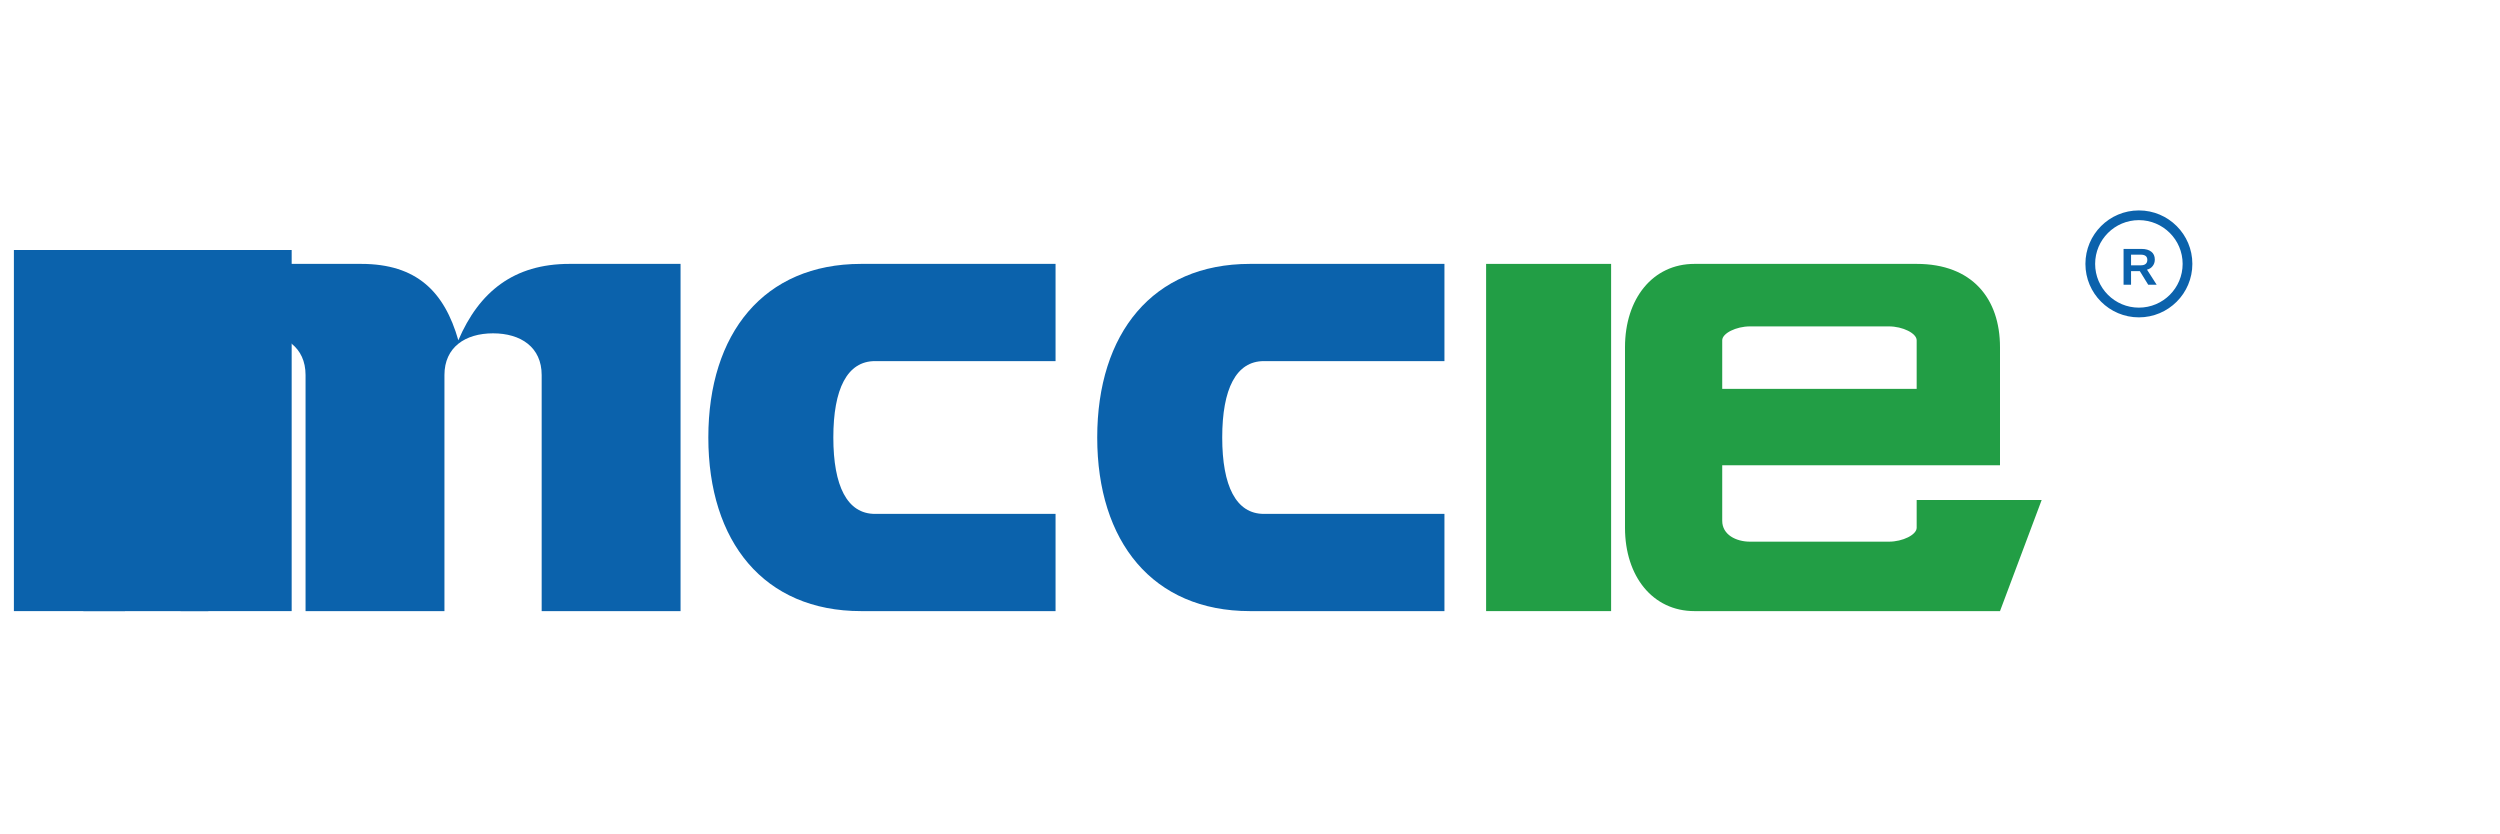
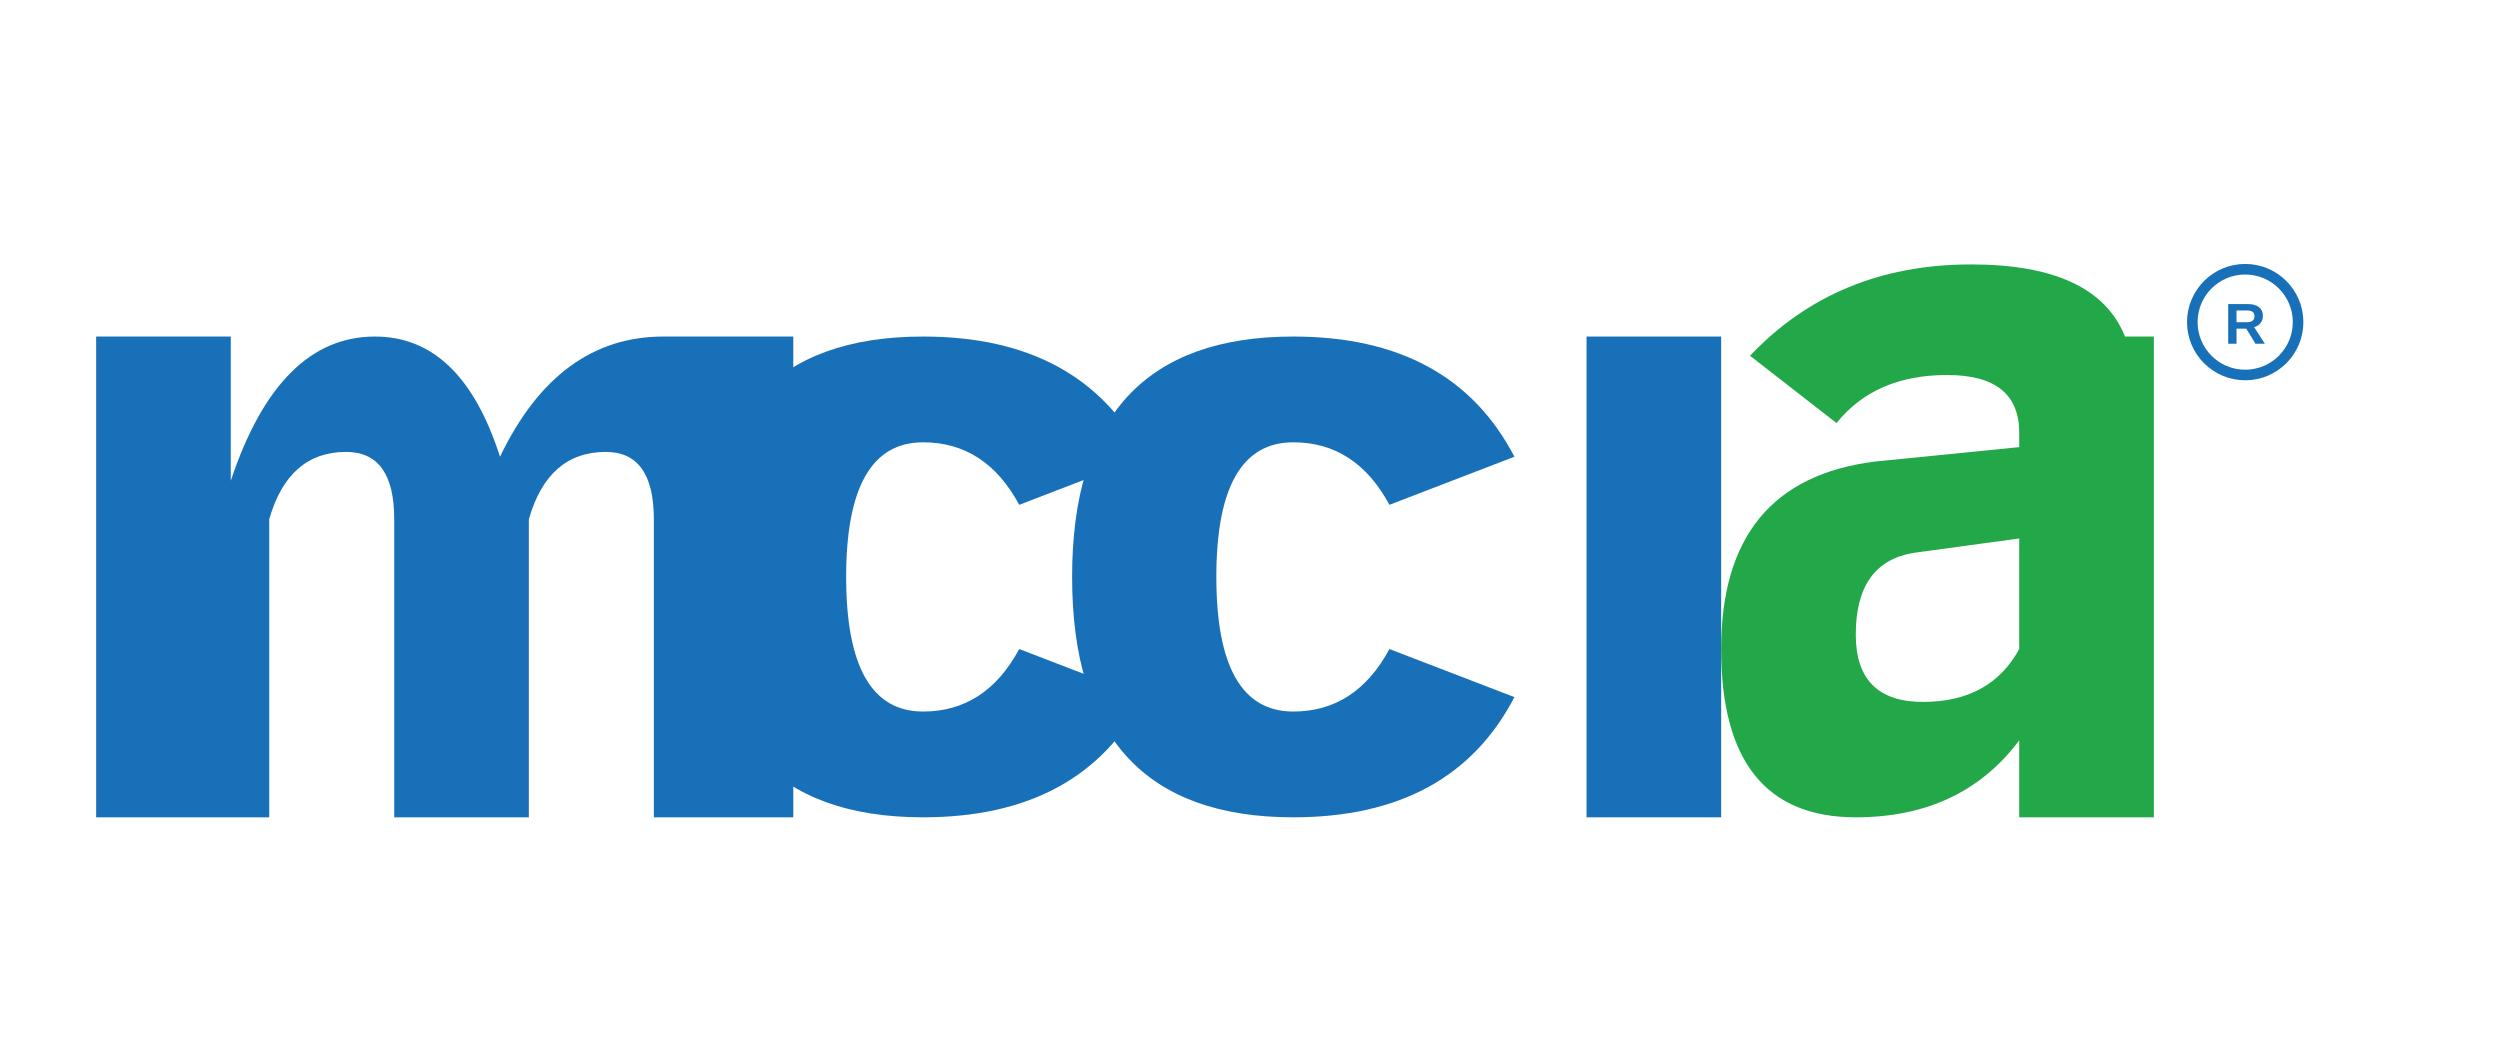
- <svg xmlns="http://www.w3.org/2000/svg" viewBox="0 0 360 120" fill="none" width="100%" height="100%">
-   <g id="mccia-logo">
-     <path d="M 18 36 H 42 V 88 H 26 V 49 H 18 V 88 H 2 V 36 H 18 Z" fill="#0B62AC" />
-     <path d="M 2 88 H 26 V 49 H 42 V 88 H 66 V 36 H 50 V 46 C 47 39 40 36 33 36 C 26 36 21 39 18 45 C 15 39 10 36 2 36 V 88 Z" fill="#0B62AC" style="display:none;" />
-     <path d="M 12 38 H 36 C 44 38 48 42 50 49 C 53 42 58 38 66 38 H 82 V 88 H 62 V 54 C 62 50 59 48 55 48 C 51 48 48 50 48 54 V 88 H 28 V 54 C 28 50 25 48 21 48 C 17 48 14 50 14 54 V 88 H -4 V 38 H 12 Z" transform="translate(16, 0)" fill="#0B62AC" />
-     <path d="M 152 38 H 124 C 110 38 102 48 102 63 C 102 78 110 88 124 88 H 152 V 74 H 126 C 122 74 120 70 120 63 C 120 56 122 52 126 52 H 152 V 38 Z" fill="#0B62AC" />
-     <path d="M 208 38 H 180 C 166 38 158 48 158 63 C 158 78 166 88 180 88 H 208 V 74 H 182 C 178 74 176 70 176 63 C 176 56 178 52 182 52 H 208 V 38 Z" fill="#0B62AC" />
-     <path d="M 214 38 H 232 V 88 H 214 V 38 Z" fill="#229E45" />
-     <path d="M 276 38 H 244 C 238 38 234 43 234 50 V 76 C 234 83 238 88 244 88 H 288 L 294 72 H 276 V 76 C 276 77 274 78 272 78 H 252 C 250 78 248 77 248 75 V 67 H 288 V 50 C 288 43 284 38 276 38 Z M 272 56 H 248 V 49 C 248 48 250 47 252 47 H 272 C 274 47 276 48 276 49 V 56 Z" fill="#229E45" />
-     <g transform="translate(300, 30)">
-       <circle cx="8" cy="8" r="7" stroke="#0B62AC" stroke-width="1.4" fill="none" />
-       <text x="8" y="11" font-size="7.5" font-family="Arial, sans-serif" font-weight="bold" fill="#0B62AC" text-anchor="middle">R</text>
+ <svg xmlns="http://www.w3.org/2000/svg" viewBox="0 0 520 220" width="100%" height="100%">
+   <g id="mccia-logo" transform="translate(10, 30)">
+     <path fill="#1870B8" d="M10 140 L10 40 L38 40 L38 70 Q48 40 68 40 Q86 40 94 65 Q106 40 128 40 L155 40 L155 140 L126 140 L126 78 Q126 64 116 64 Q104 64 100 78 L100 140 L72 140 L72 78 Q72 64 62 64 Q50 64 46 78 L46 140 Z" />
+     <path fill="#1870B8" d="M228 65 L202 75 Q195 62 182 62 Q166 62 166 90 Q166 118 182 118 Q195 118 202 105 L228 115 Q215 140 182 140 Q136 140 136 90 Q136 40 182 40 Q215 40 228 65 Z" />
+     <path fill="#1870B8" d="M305 65 L279 75 Q272 62 259 62 Q243 62 243 90 Q243 118 259 118 Q272 118 279 105 L305 115 Q292 140 259 140 Q213 140 213 90 Q213 40 259 40 Q292 40 305 65 Z" />
+     <path fill="#1870B8" d="M320 40 L348 40 L348 140 L320 140 Z" />
+     <path fill="#22A848" d="M410 40 L438 40 L438 140 L410 140 L410 124 Q398 140 376 140 Q348 140 348 105 Q348 70 380 66 L410 63 L410 60 Q410 48 395 48 Q380 48 372 58 L354 44 Q372 25 400 25 Q426 25 432 40 M410 82 L388 85 Q376 87 376 102 Q376 116 390 116 Q404 116 410 105 Z" />
+     <g transform="translate(445, 25)" fill="#1870B8">
+       <circle cx="12" cy="12" r="11" fill="none" stroke="#1870B8" stroke-width="2.2" />
+       <text x="12" y="16.5" font-family="'Segoe UI', Arial, sans-serif" font-size="12" font-weight="bold" text-anchor="middle" fill="#1870B8">R</text>
    </g>
  </g>
</svg>
